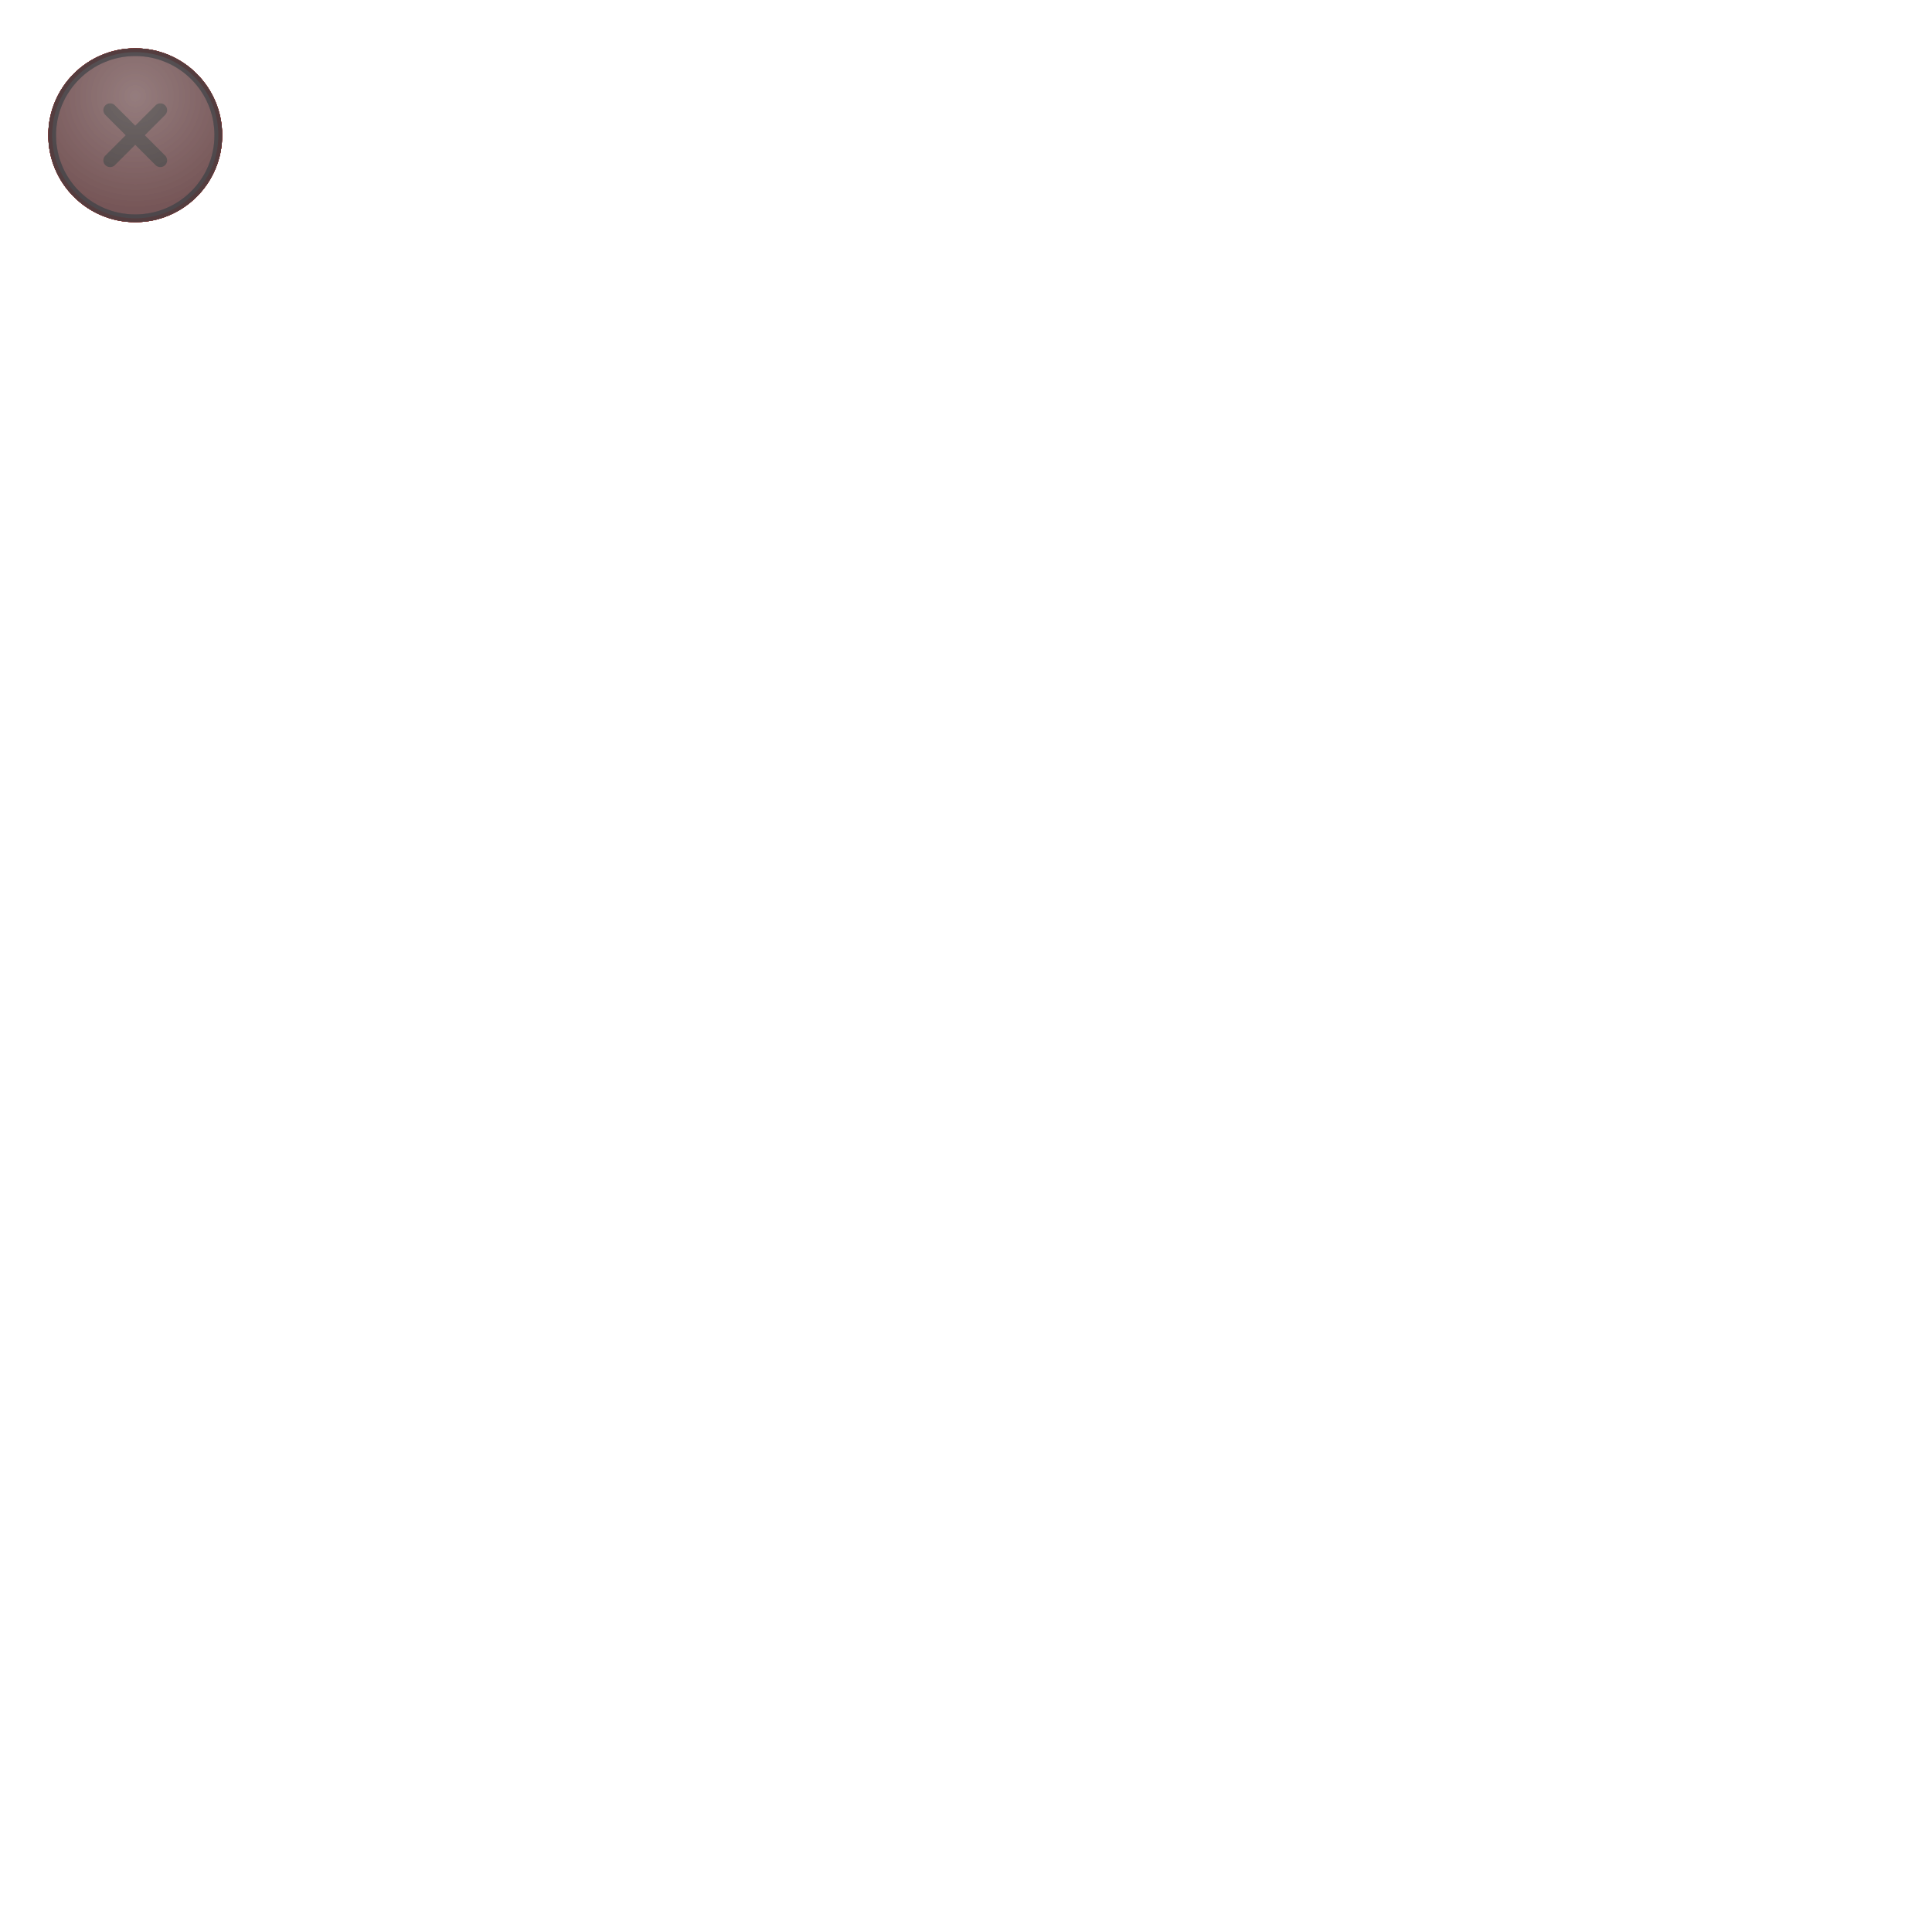
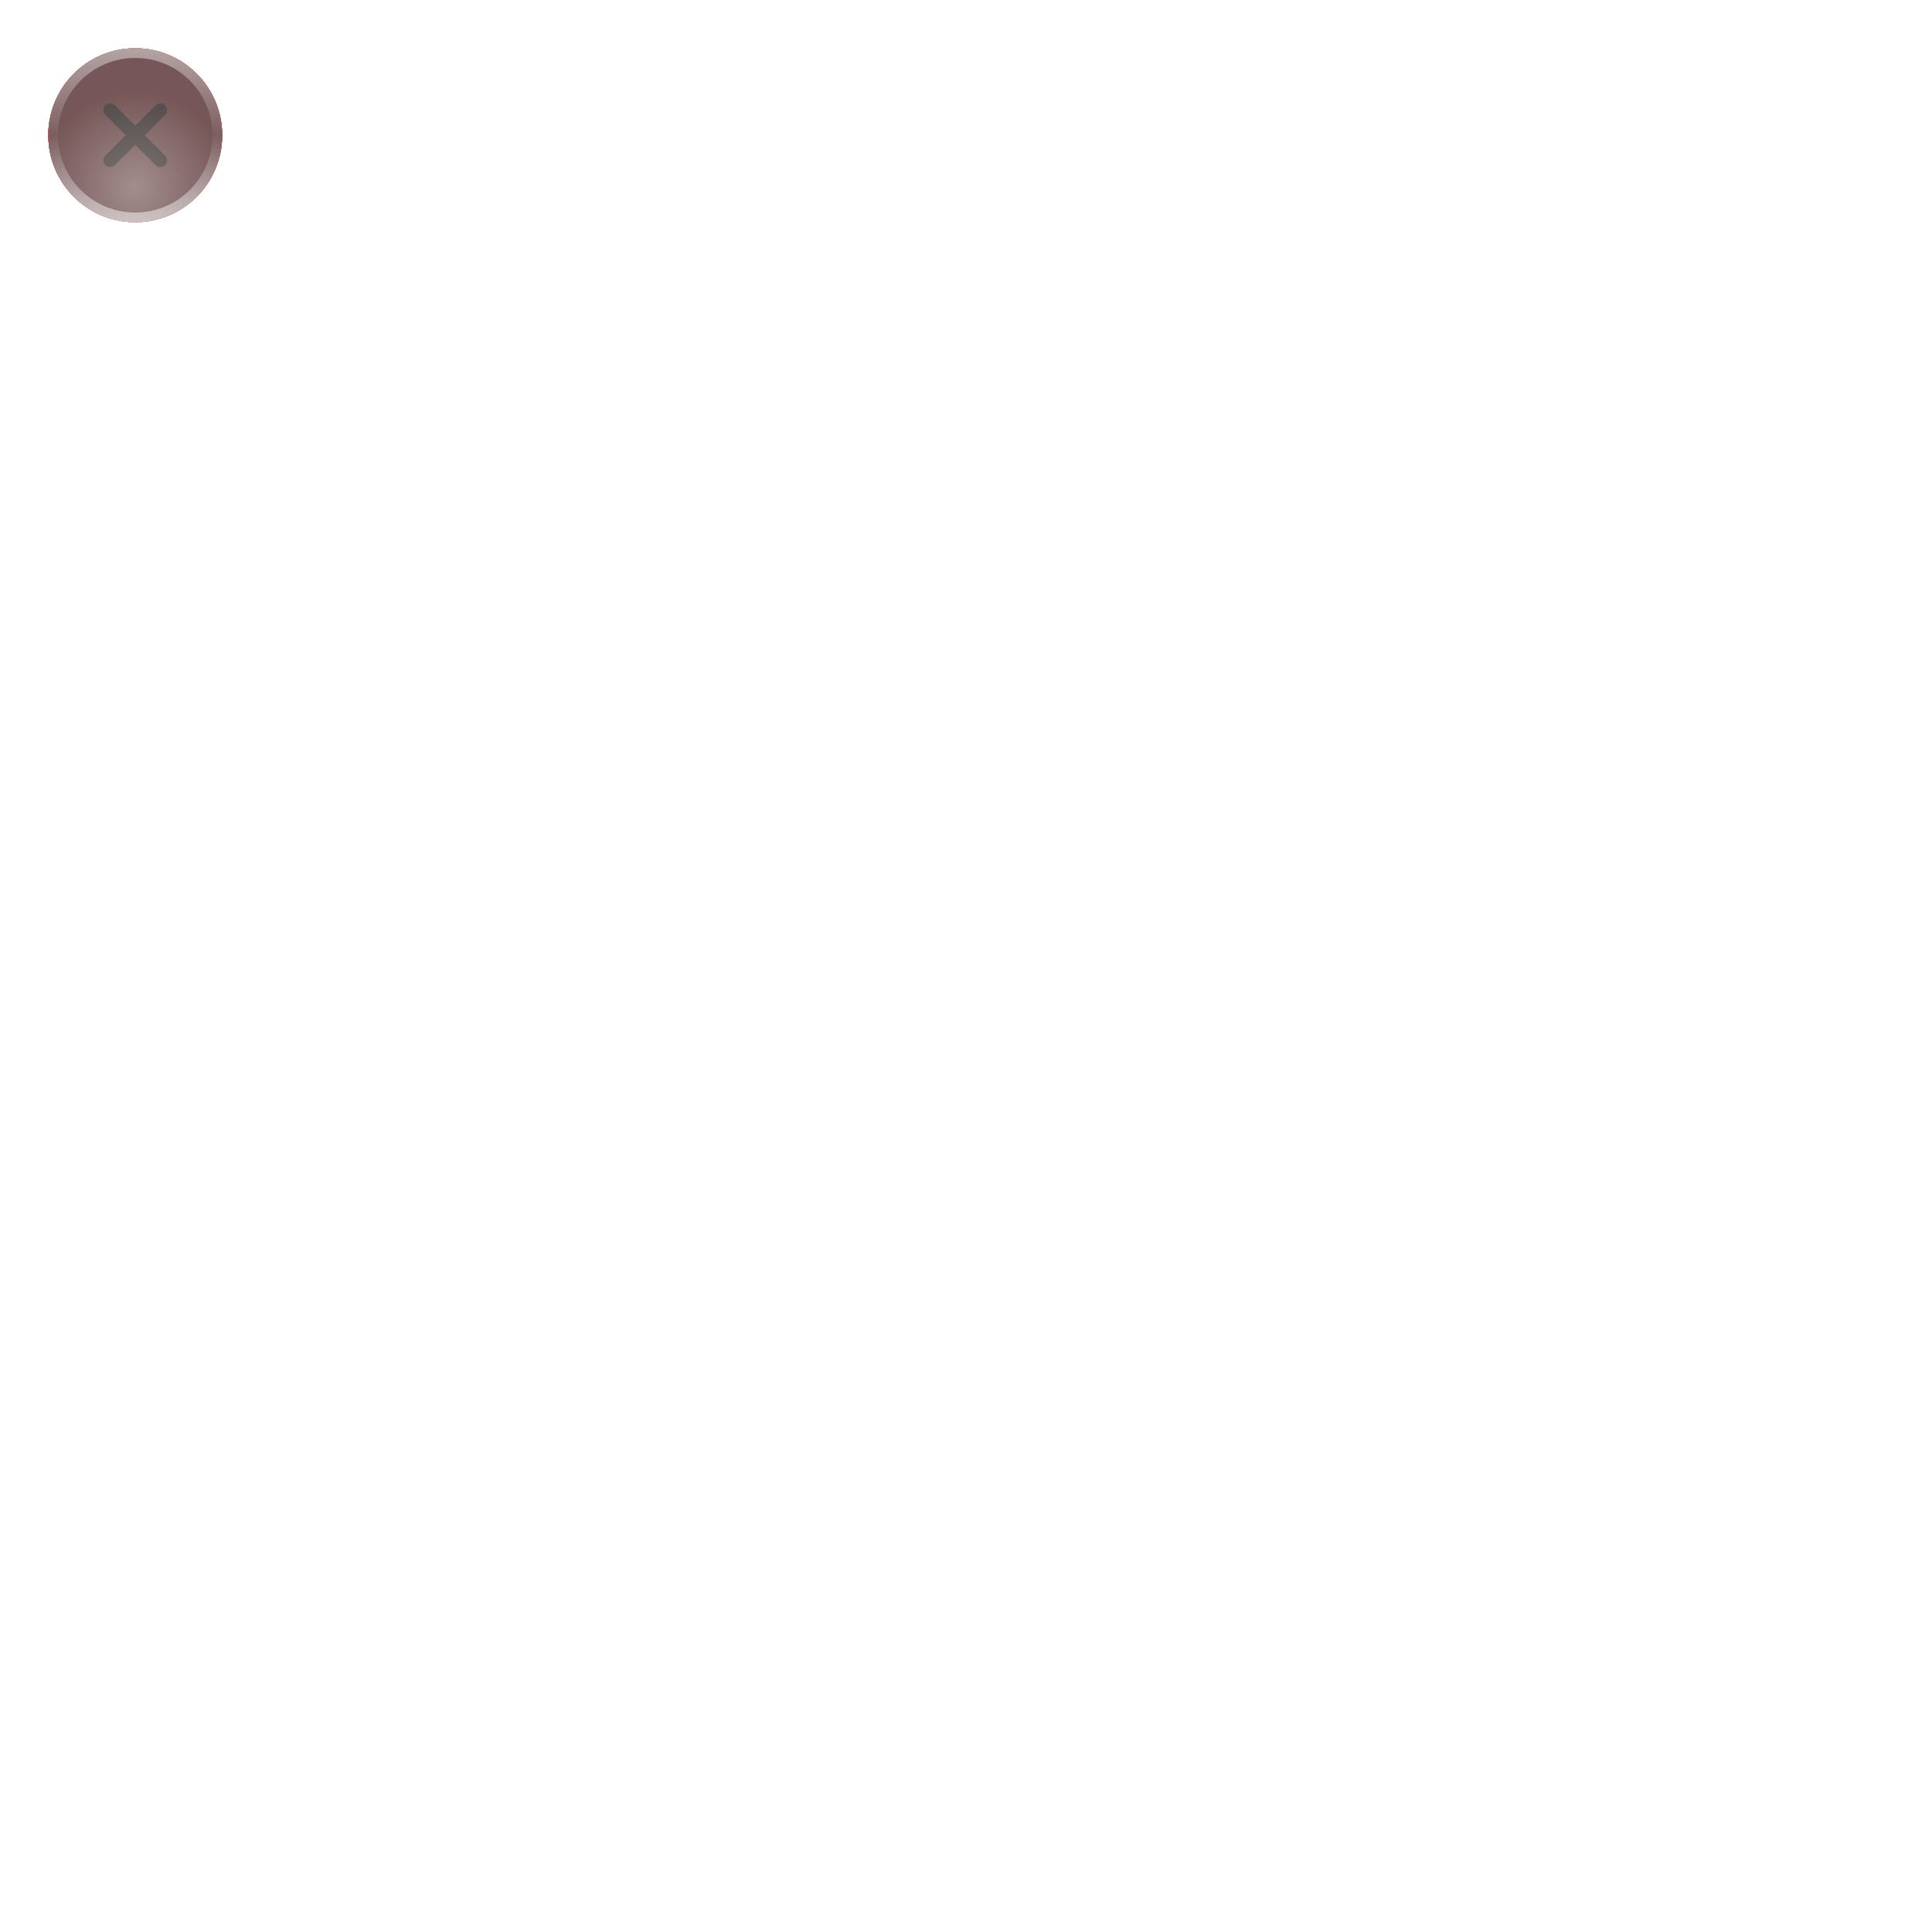
<svg xmlns="http://www.w3.org/2000/svg" width="200" height="200">
  <g id="active-center">
    <rect width="28" height="28" fill="#000" fill-opacity="0" />
    <defs>
-       <radialGradient id="lclose0" cx="14.0" cy="9.95" r="11.7" gradientUnits="userSpaceOnUse">
-         <stop offset="0" stop-color="#FF8781" />
+       <radialGradient id="lclose0" cx="14.0" cy="19.4" r="9.9" gradientUnits="userSpaceOnUse">
+         <stop offset="0" stop-color="#FF9792" />
        <stop offset="1" stop-color="#FF5F57" />
      </radialGradient>
+       <linearGradient id="lclose0r" x1="0" y1="5.0" x2="0" y2="23.0" gradientUnits="userSpaceOnUse">
+         <stop offset="0" stop-color="#FFF" stop-opacity="0.5" />
+         <stop offset="0.5" stop-color="#FFF" stop-opacity="0.05" />
+         <stop offset="1" stop-color="#FFF" stop-opacity="0.6" />
+       </linearGradient>
    </defs>
-     <circle cx="14.0" cy="14.0" r="8.6" fill="url(#lclose0)" fill-opacity="1" stroke="#B8443F" stroke-width="0.8" stroke-opacity="1" />
+     <g opacity="1">
+       <circle cx="14.0" cy="14.0" r="9" fill="url(#lclose0)" />
+       <circle cx="14.0" cy="14.0" r="8.5" fill="none" stroke="url(#lclose0r)" stroke-width="1" />
+     </g>
  </g>
  <g id="inactive-center">
    <rect width="28" height="28" fill="#000" fill-opacity="0" />
    <defs>
-       <radialGradient id="lclose1" cx="14.0" cy="9.95" r="11.7" gradientUnits="userSpaceOnUse">
-         <stop offset="0" stop-color="#838386" />
+       <radialGradient id="lclose1" cx="14.0" cy="19.4" r="9.9" gradientUnits="userSpaceOnUse">
+         <stop offset="0" stop-color="#949496" />
        <stop offset="1" stop-color="#5A5A5E" />
      </radialGradient>
+       <linearGradient id="lclose1r" x1="0" y1="5.0" x2="0" y2="23.0" gradientUnits="userSpaceOnUse">
+         <stop offset="0" stop-color="#FFF" stop-opacity="0.5" />
+         <stop offset="0.5" stop-color="#FFF" stop-opacity="0.05" />
+         <stop offset="1" stop-color="#FFF" stop-opacity="0.6" />
+       </linearGradient>
    </defs>
-     <circle cx="14.0" cy="14.0" r="8.6" fill="url(#lclose1)" fill-opacity="1" stroke="#414144" stroke-width="0.8" stroke-opacity="1" />
+     <g opacity="1">
+       <circle cx="14.0" cy="14.0" r="9" fill="url(#lclose1)" />
+       <circle cx="14.0" cy="14.0" r="8.5" fill="none" stroke="url(#lclose1r)" stroke-width="1" />
+     </g>
  </g>
  <g id="hover-center">
    <rect width="28" height="28" fill="#000" fill-opacity="0" />
    <defs>
-       <radialGradient id="lclose2" cx="14.0" cy="9.95" r="11.7" gradientUnits="userSpaceOnUse">
-         <stop offset="0" stop-color="#FF8781" />
+       <radialGradient id="lclose2" cx="14.0" cy="19.4" r="9.9" gradientUnits="userSpaceOnUse">
+         <stop offset="0" stop-color="#FF9792" />
        <stop offset="1" stop-color="#FF5F57" />
      </radialGradient>
+       <linearGradient id="lclose2r" x1="0" y1="5.0" x2="0" y2="23.0" gradientUnits="userSpaceOnUse">
+         <stop offset="0" stop-color="#FFF" stop-opacity="0.5" />
+         <stop offset="0.5" stop-color="#FFF" stop-opacity="0.05" />
+         <stop offset="1" stop-color="#FFF" stop-opacity="0.6" />
+       </linearGradient>
    </defs>
-     <circle cx="14.0" cy="14.0" r="8.6" fill="url(#lclose2)" fill-opacity="1" stroke="#B8443F" stroke-width="0.8" stroke-opacity="1" />
+     <g opacity="1">
+       <circle cx="14.0" cy="14.0" r="9" fill="url(#lclose2)" />
+       <circle cx="14.0" cy="14.0" r="8.5" fill="none" stroke="url(#lclose2r)" stroke-width="1" />
+     </g>
    <path d="M11.4,11.4 L16.6,16.6 M16.6,11.4 L11.4,16.6" stroke="#3A1A10" stroke-width="1.4" stroke-linecap="round" fill="none" />
  </g>
  <g id="hover-inactive-center">
    <rect width="28" height="28" fill="#000" fill-opacity="0" />
    <defs>
-       <radialGradient id="lclose3" cx="14.0" cy="9.95" r="11.7" gradientUnits="userSpaceOnUse">
-         <stop offset="0" stop-color="#FF8781" />
+       <radialGradient id="lclose3" cx="14.0" cy="19.4" r="9.9" gradientUnits="userSpaceOnUse">
+         <stop offset="0" stop-color="#FF9792" />
        <stop offset="1" stop-color="#FF5F57" />
      </radialGradient>
+       <linearGradient id="lclose3r" x1="0" y1="5.0" x2="0" y2="23.0" gradientUnits="userSpaceOnUse">
+         <stop offset="0" stop-color="#FFF" stop-opacity="0.5" />
+         <stop offset="0.5" stop-color="#FFF" stop-opacity="0.05" />
+         <stop offset="1" stop-color="#FFF" stop-opacity="0.6" />
+       </linearGradient>
    </defs>
-     <circle cx="14.0" cy="14.0" r="8.6" fill="url(#lclose3)" fill-opacity="1" stroke="#B8443F" stroke-width="0.8" stroke-opacity="1" />
+     <g opacity="1">
+       <circle cx="14.0" cy="14.0" r="9" fill="url(#lclose3)" />
+       <circle cx="14.0" cy="14.0" r="8.5" fill="none" stroke="url(#lclose3r)" stroke-width="1" />
+     </g>
    <path d="M11.4,11.4 L16.6,16.6 M16.6,11.4 L11.4,16.6" stroke="#3A1A10" stroke-width="1.4" stroke-linecap="round" fill="none" />
  </g>
  <g id="pressed-center">
    <rect width="28" height="28" fill="#000" fill-opacity="0" />
    <defs>
-       <radialGradient id="lclose4" cx="14.0" cy="9.95" r="11.7" gradientUnits="userSpaceOnUse">
-         <stop offset="0" stop-color="#FF8781" />
+       <radialGradient id="lclose4" cx="14.0" cy="19.4" r="9.9" gradientUnits="userSpaceOnUse">
+         <stop offset="0" stop-color="#FF9792" />
        <stop offset="1" stop-color="#FF5F57" />
      </radialGradient>
+       <linearGradient id="lclose4r" x1="0" y1="5.0" x2="0" y2="23.0" gradientUnits="userSpaceOnUse">
+         <stop offset="0" stop-color="#FFF" stop-opacity="0.5" />
+         <stop offset="0.5" stop-color="#FFF" stop-opacity="0.05" />
+         <stop offset="1" stop-color="#FFF" stop-opacity="0.6" />
+       </linearGradient>
    </defs>
-     <circle cx="14.0" cy="14.0" r="8.6" fill="url(#lclose4)" fill-opacity="1" stroke="#B8443F" stroke-width="0.8" stroke-opacity="1" />
+     <g opacity="1">
+       <circle cx="14.0" cy="14.0" r="9" fill="url(#lclose4)" />
+       <circle cx="14.0" cy="14.0" r="8.5" fill="none" stroke="url(#lclose4r)" stroke-width="1" />
+     </g>
    <circle cx="14.0" cy="14.0" r="9" fill="#000" fill-opacity="0.2" />
    <path d="M11.4,11.4 L16.6,16.6 M16.6,11.4 L11.4,16.6" stroke="#3A1A10" stroke-width="1.4" stroke-linecap="round" fill="none" />
  </g>
  <g id="pressed-inactive-center">
    <rect width="28" height="28" fill="#000" fill-opacity="0" />
    <defs>
-       <radialGradient id="lclose5" cx="14.0" cy="9.95" r="11.7" gradientUnits="userSpaceOnUse">
-         <stop offset="0" stop-color="#FF8781" />
+       <radialGradient id="lclose5" cx="14.0" cy="19.4" r="9.9" gradientUnits="userSpaceOnUse">
+         <stop offset="0" stop-color="#FF9792" />
        <stop offset="1" stop-color="#FF5F57" />
      </radialGradient>
+       <linearGradient id="lclose5r" x1="0" y1="5.0" x2="0" y2="23.0" gradientUnits="userSpaceOnUse">
+         <stop offset="0" stop-color="#FFF" stop-opacity="0.5" />
+         <stop offset="0.5" stop-color="#FFF" stop-opacity="0.05" />
+         <stop offset="1" stop-color="#FFF" stop-opacity="0.6" />
+       </linearGradient>
    </defs>
-     <circle cx="14.0" cy="14.0" r="8.6" fill="url(#lclose5)" fill-opacity="1" stroke="#B8443F" stroke-width="0.8" stroke-opacity="1" />
+     <g opacity="1">
+       <circle cx="14.0" cy="14.0" r="9" fill="url(#lclose5)" />
+       <circle cx="14.0" cy="14.0" r="8.5" fill="none" stroke="url(#lclose5r)" stroke-width="1" />
+     </g>
    <circle cx="14.0" cy="14.0" r="9" fill="#000" fill-opacity="0.2" />
    <path d="M11.4,11.4 L16.6,16.6 M16.6,11.4 L11.4,16.6" stroke="#3A1A10" stroke-width="1.4" stroke-linecap="round" fill="none" />
  </g>
  <g id="deactivated-center">
    <rect width="28" height="28" fill="#000" fill-opacity="0" />
    <defs>
-       <radialGradient id="lclose6" cx="14.0" cy="9.95" r="11.7" gradientUnits="userSpaceOnUse">
-         <stop offset="0" stop-color="#838386" />
+       <radialGradient id="lclose6" cx="14.0" cy="19.4" r="9.9" gradientUnits="userSpaceOnUse">
+         <stop offset="0" stop-color="#949496" />
        <stop offset="1" stop-color="#5A5A5E" />
      </radialGradient>
+       <linearGradient id="lclose6r" x1="0" y1="5.0" x2="0" y2="23.0" gradientUnits="userSpaceOnUse">
+         <stop offset="0" stop-color="#FFF" stop-opacity="0.5" />
+         <stop offset="0.5" stop-color="#FFF" stop-opacity="0.05" />
+         <stop offset="1" stop-color="#FFF" stop-opacity="0.6" />
+       </linearGradient>
    </defs>
-     <circle cx="14.0" cy="14.0" r="8.6" fill="url(#lclose6)" fill-opacity="0.5" stroke="#414144" stroke-width="0.8" stroke-opacity="0.5" />
+     <g opacity="0.5">
+       <circle cx="14.0" cy="14.0" r="9" fill="url(#lclose6)" />
+       <circle cx="14.0" cy="14.0" r="8.5" fill="none" stroke="url(#lclose6r)" stroke-width="1" />
+     </g>
  </g>
  <g id="deactivated-inactive-center">
    <rect width="28" height="28" fill="#000" fill-opacity="0" />
    <defs>
-       <radialGradient id="lclose7" cx="14.0" cy="9.95" r="11.7" gradientUnits="userSpaceOnUse">
-         <stop offset="0" stop-color="#838386" />
+       <radialGradient id="lclose7" cx="14.0" cy="19.4" r="9.9" gradientUnits="userSpaceOnUse">
+         <stop offset="0" stop-color="#949496" />
        <stop offset="1" stop-color="#5A5A5E" />
      </radialGradient>
+       <linearGradient id="lclose7r" x1="0" y1="5.0" x2="0" y2="23.0" gradientUnits="userSpaceOnUse">
+         <stop offset="0" stop-color="#FFF" stop-opacity="0.5" />
+         <stop offset="0.5" stop-color="#FFF" stop-opacity="0.05" />
+         <stop offset="1" stop-color="#FFF" stop-opacity="0.6" />
+       </linearGradient>
    </defs>
-     <circle cx="14.0" cy="14.0" r="8.6" fill="url(#lclose7)" fill-opacity="0.5" stroke="#414144" stroke-width="0.8" stroke-opacity="0.5" />
+     <g opacity="0.5">
+       <circle cx="14.0" cy="14.0" r="9" fill="url(#lclose7)" />
+       <circle cx="14.0" cy="14.0" r="8.5" fill="none" stroke="url(#lclose7r)" stroke-width="1" />
+     </g>
  </g>
</svg>
